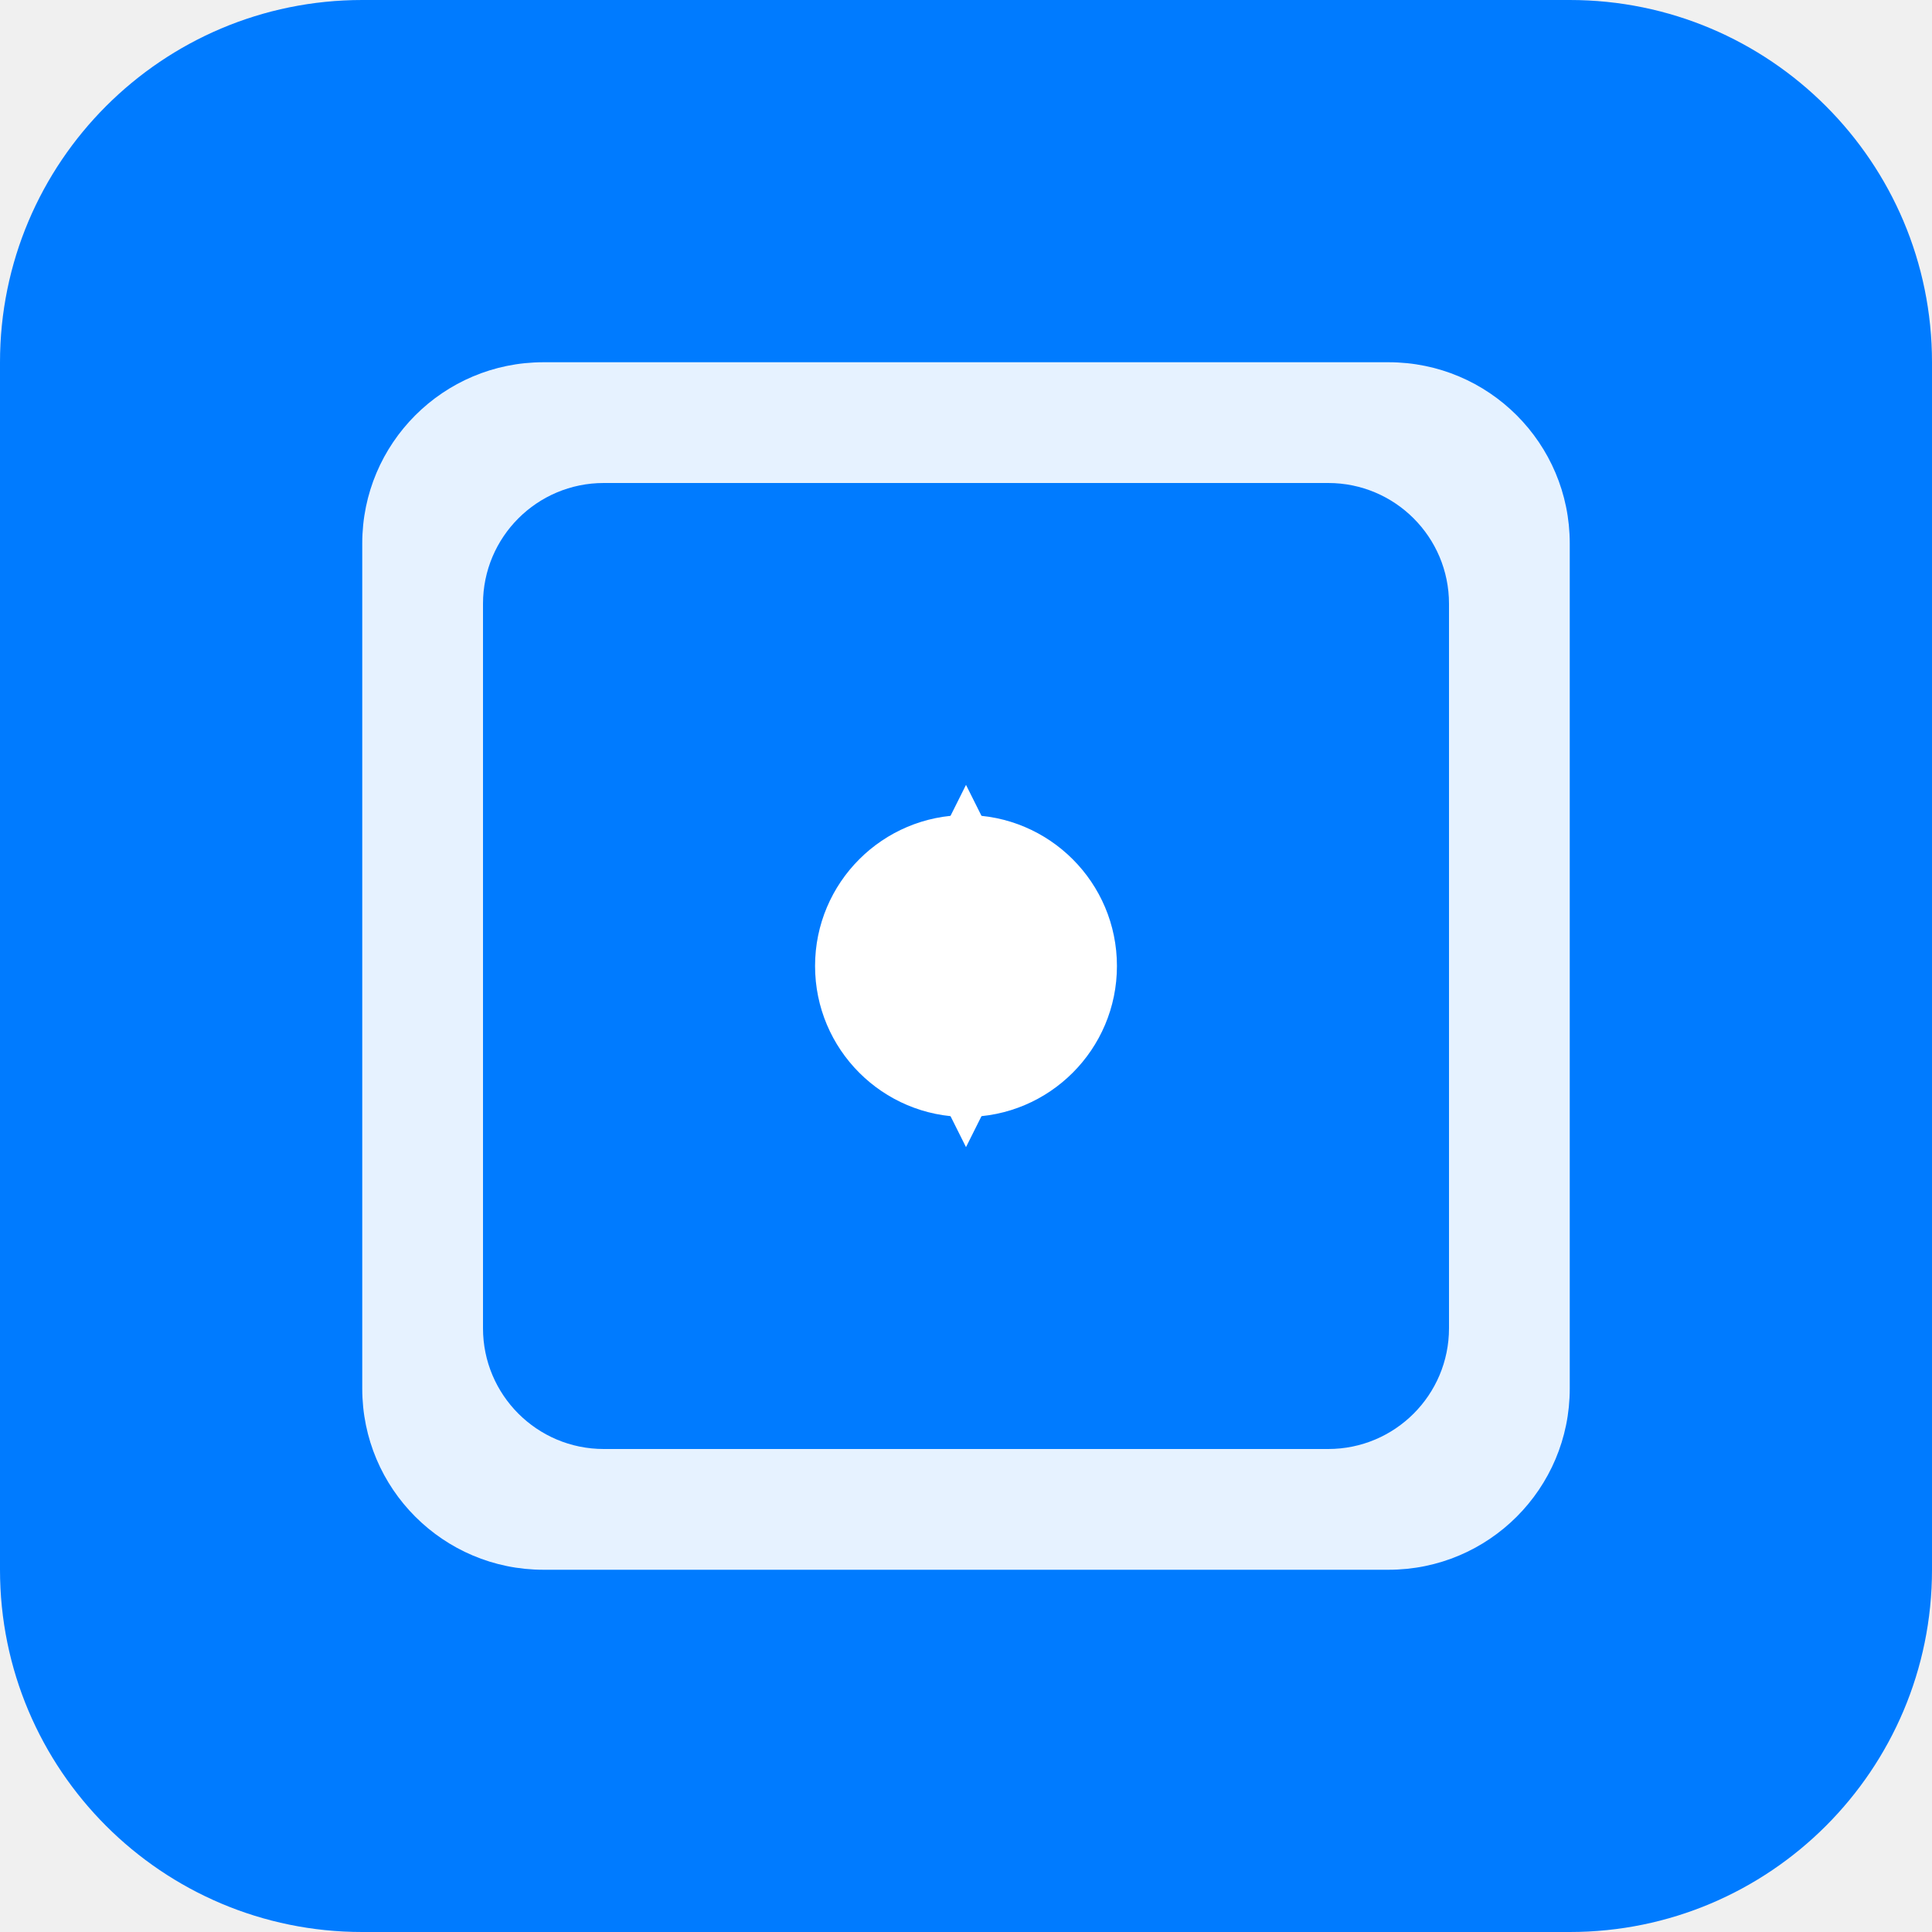
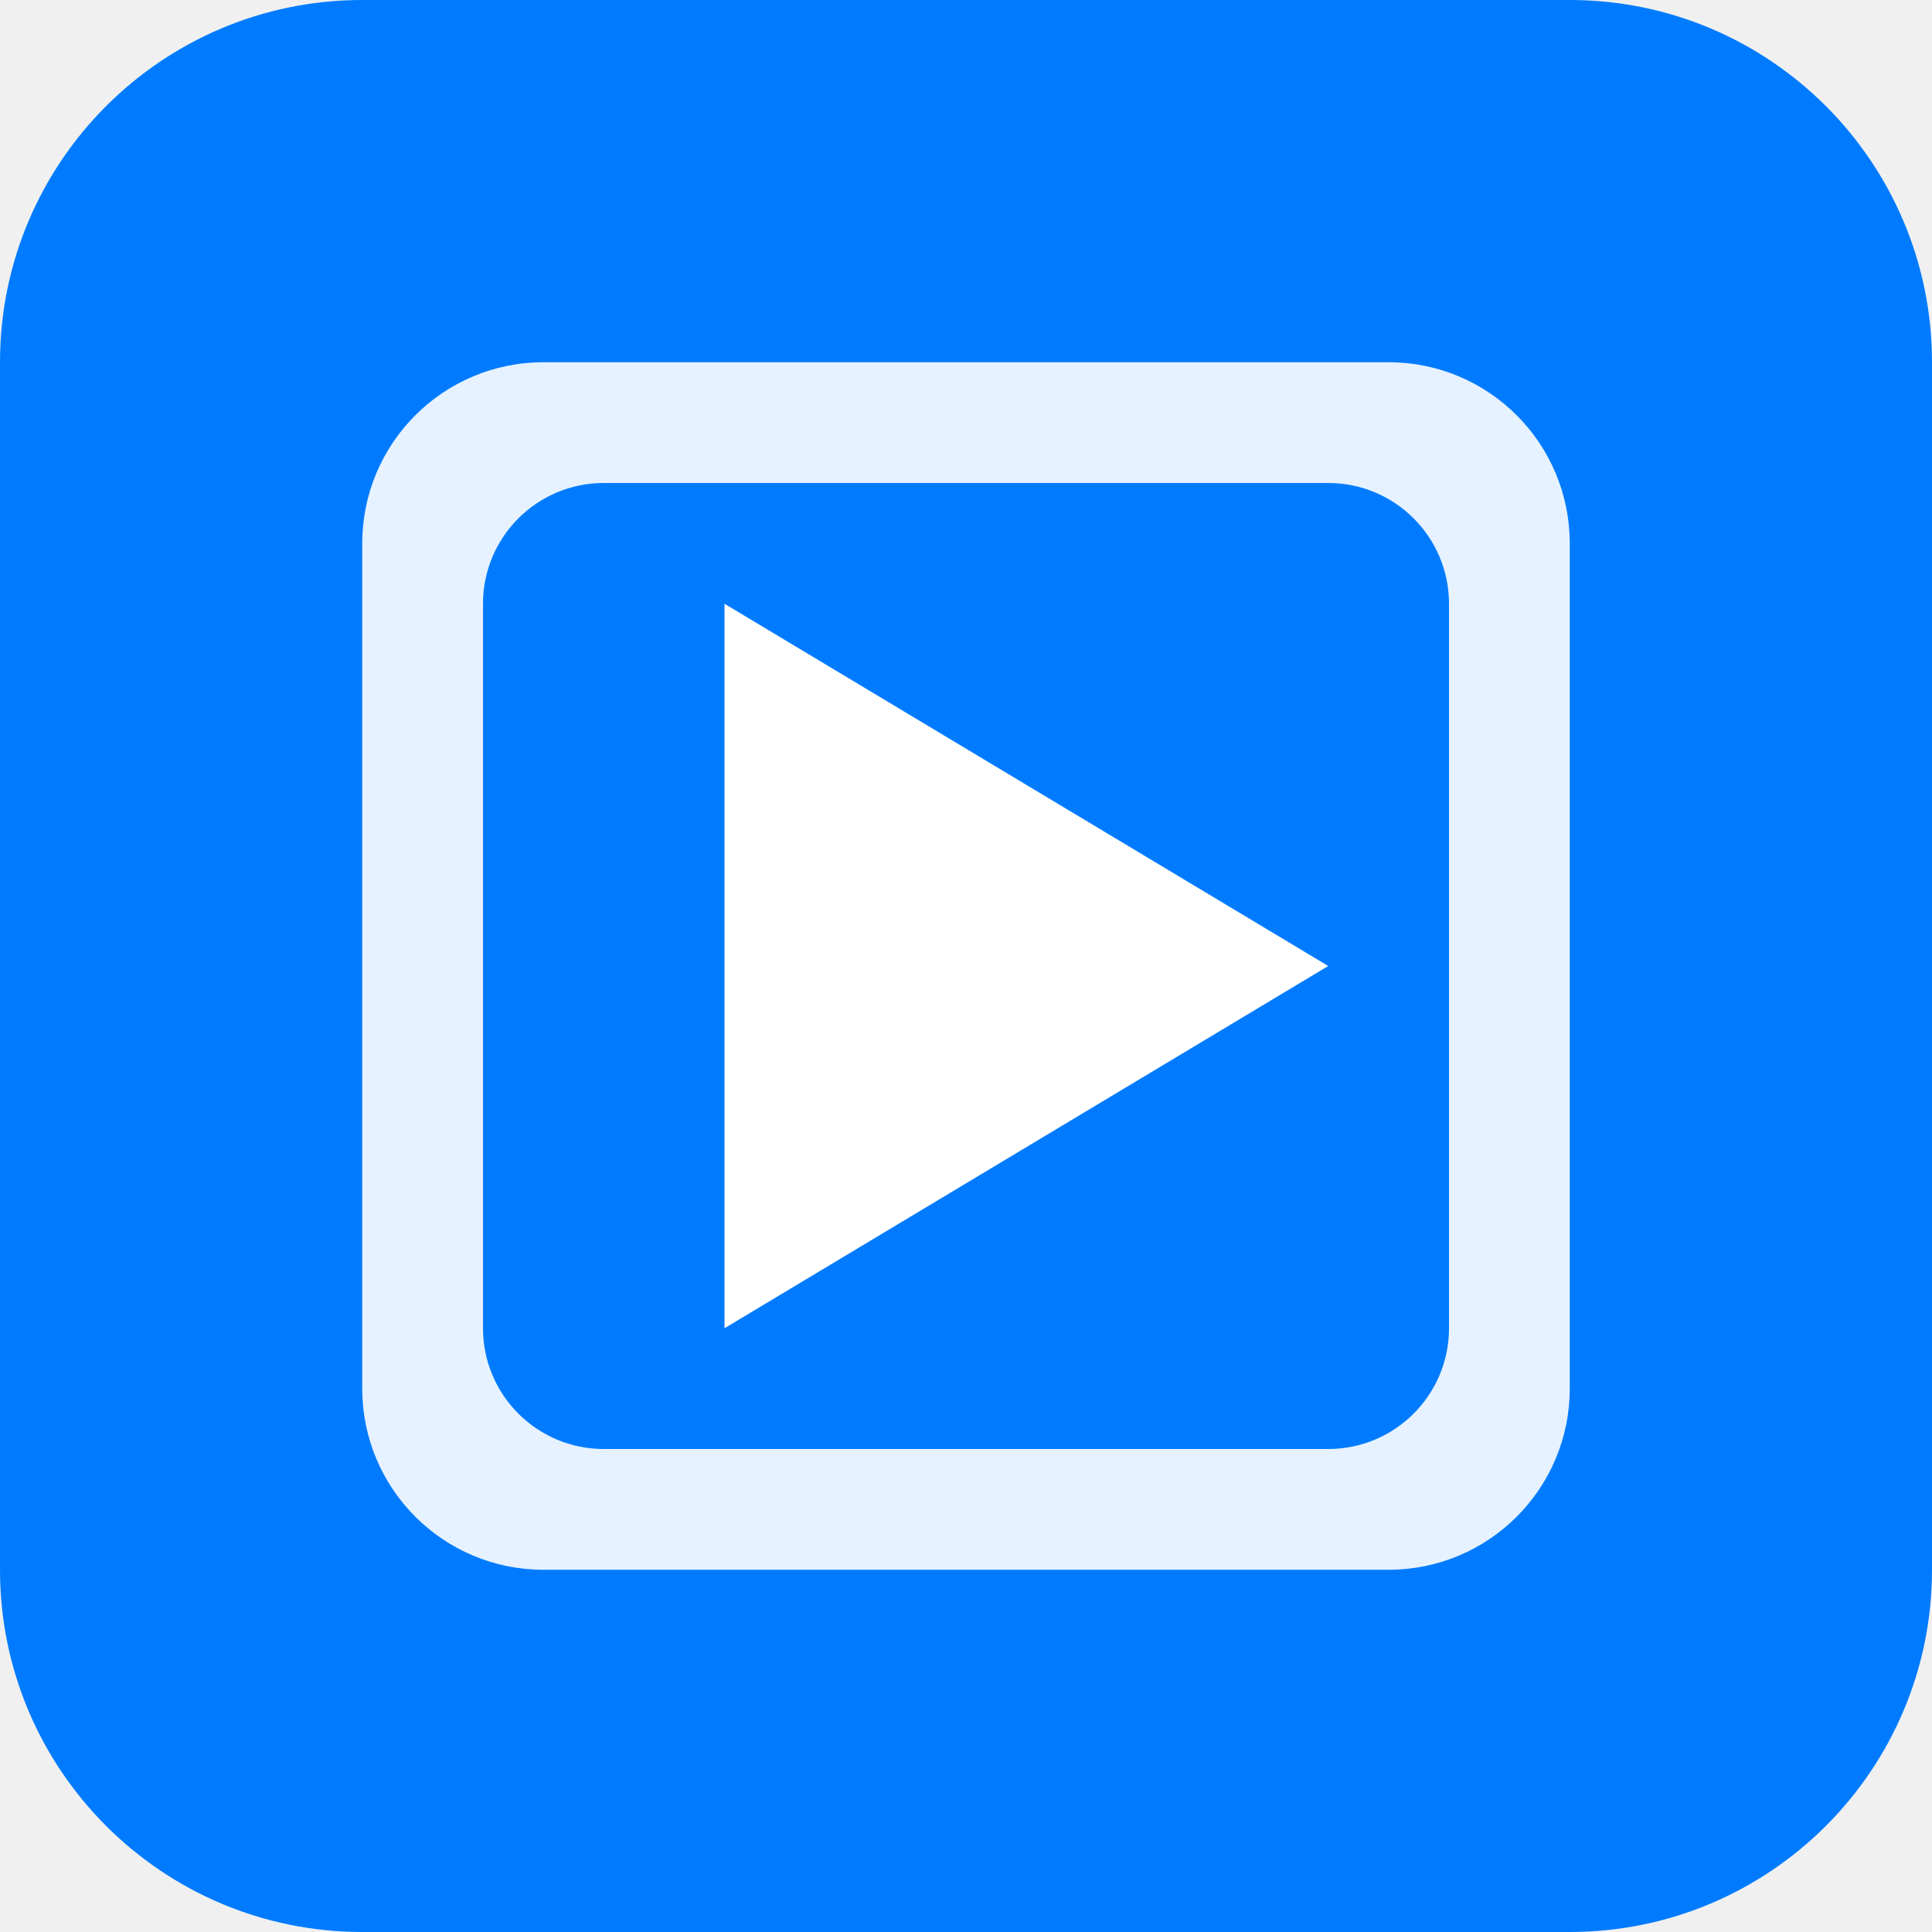
<svg xmlns="http://www.w3.org/2000/svg" viewBox="0 0 32 32" width="32" height="32">
  <rect width="32" height="32" rx="6" fill="#007bff" />
  <rect x="6" y="6" width="20" height="20" rx="3" fill="white" opacity="0.9" />
  <rect x="8" y="8" width="16" height="16" rx="2" fill="#007bff" />
-   <circle cx="16" cy="16" r="2.5" fill="white" />
-   <polygon points="16,13 17.5,16 16,19 14.5,16" fill="white" />
+   <polygon points="12,10 12,22 22,16" fill="white" />
</svg>
